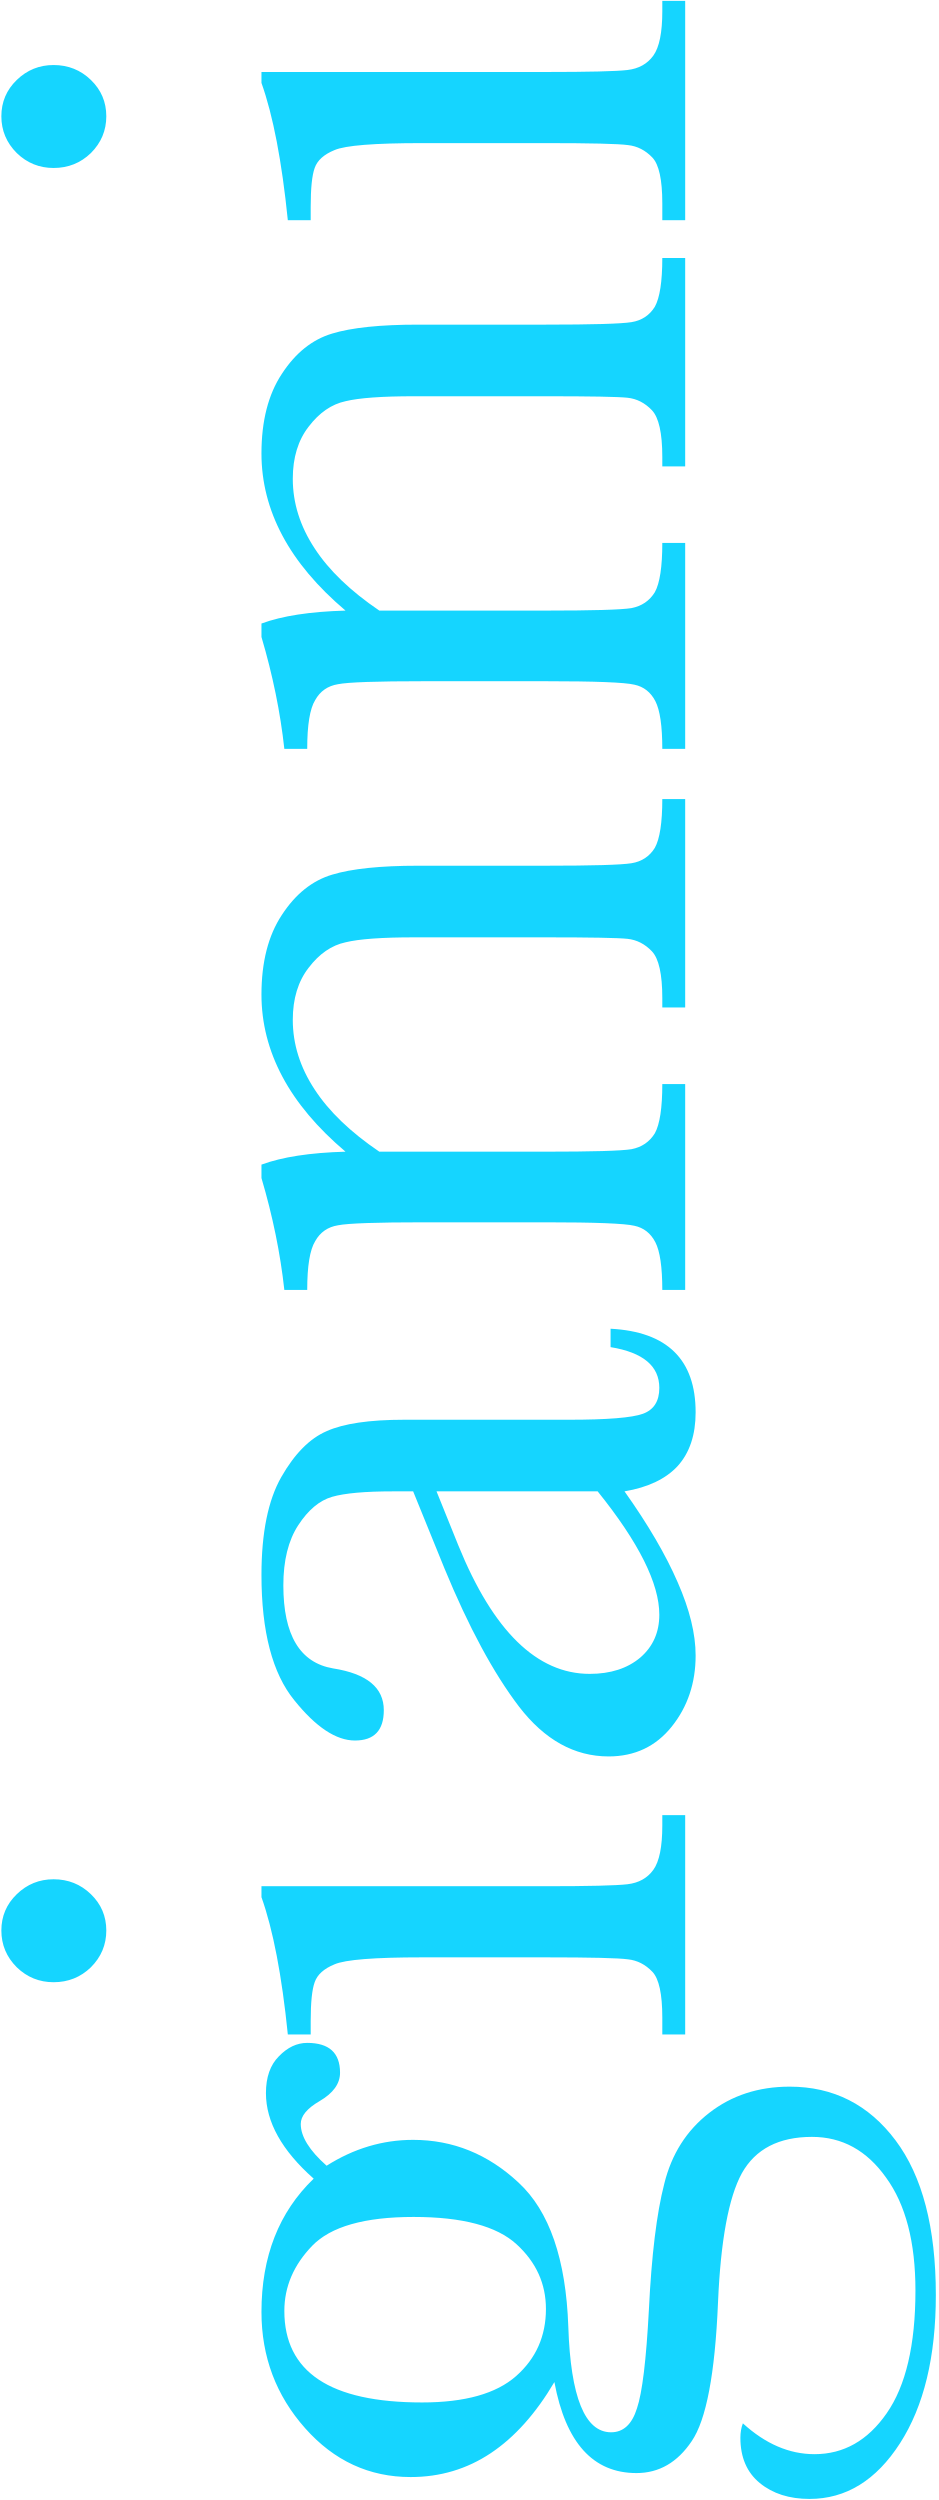
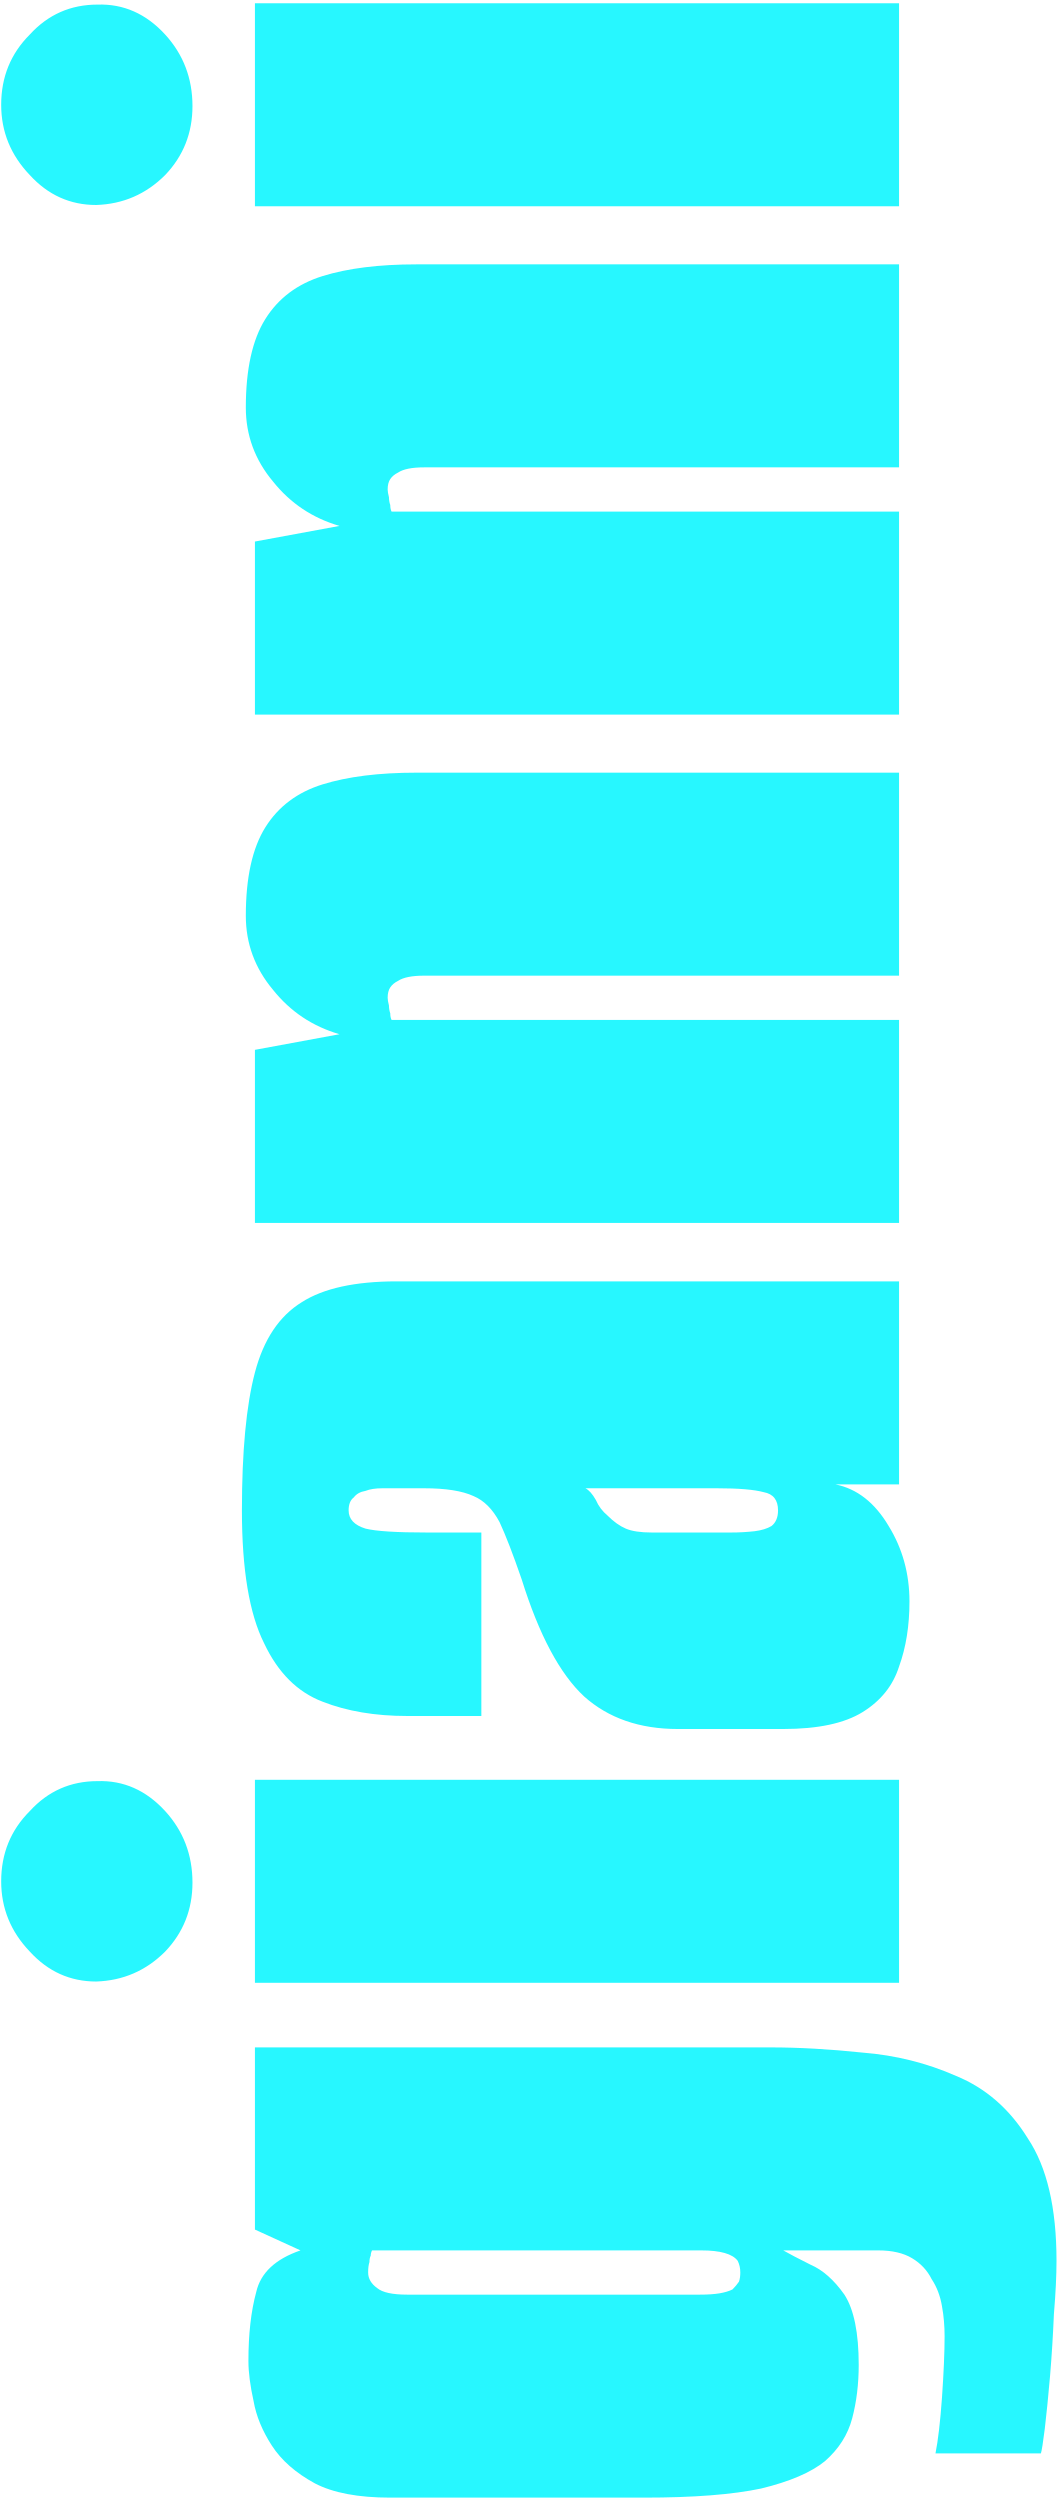
- <svg xmlns="http://www.w3.org/2000/svg" fill="none" height="810" viewBox="0 0 304 810" width="304">
-   <path d="m101.634 705.885c-10.313-9.131-15.469-18.369-15.469-27.715 0-5.156 1.397-9.131 4.189-11.924 2.793-2.9 5.854-4.35 9.185-4.35 7.09 0 10.635 3.222 10.635 9.667 0 3.545-2.202 6.607-6.607 9.185-4.082 2.363-6.123 4.834-6.123 7.412 0 4.082 2.793 8.594 8.379 13.535 8.809-5.586 18.155-8.379 28.037-8.379 12.891 0 24.278 4.62 34.161 13.858 9.99 9.238 15.361 24.814 16.113 46.728.752 22.774 5.371 34.16 13.857 34.16 3.975 0 6.768-2.578 8.379-7.734 1.719-5.049 3.008-15.683 3.867-31.904.86-17.725 2.525-31.367 4.995-40.928 2.364-9.56 7.198-17.187 14.502-22.881 7.305-5.693 16.006-8.54 26.104-8.54 14.18 0 25.62 5.801 34.321 17.403 8.701 11.601 13.052 28.305 13.052 50.112 0 19.98-3.867 35.986-11.602 48.017-7.734 12.032-17.509 18.047-29.326 18.047-6.553 0-11.924-1.718-16.113-5.156-4.19-3.437-6.284-8.325-6.284-14.663 0-1.719.268-3.276.805-4.673 7.305 6.66 15.039 9.99 23.204 9.99 9.453 0 17.241-4.404 23.364-13.213 6.23-8.916 9.345-22.182 9.345-39.799 0-15.684-3.168-27.876-9.506-36.578-6.231-8.808-14.234-13.212-24.009-13.212-10.742 0-18.316 3.921-22.72 11.762-4.297 7.842-6.875 21.807-7.734 41.895-.967 23.096-3.814 38.081-8.54 44.956-4.619 6.875-10.581 10.312-17.886 10.312-14.072 0-22.935-9.829-26.587-29.487-6.016 10.205-12.891 17.886-20.625 23.042s-16.382 7.734-25.942 7.734c-13.428 0-24.815-5.263-34.16-15.791-9.453-10.634-14.18-23.203-14.18-37.705 0-17.939 5.64-32.334 16.919-43.183zm35.127 72.51c13.857 0 24.009-2.847 30.454-8.541 6.445-5.693 9.668-12.944 9.668-21.752 0-8.165-3.169-15.147-9.507-20.948-6.445-5.908-17.564-8.862-33.355-8.862-15.898 0-26.855 3.115-32.871 9.346-6.015 6.23-9.023 13.266-9.023 21.108 0 9.883 3.706 17.295 11.118 22.236 7.412 4.942 18.584 7.413 33.516 7.413zm-119.4-136.158c-4.619 0-8.594-1.611-11.924-4.834-3.33-3.33-4.995-7.304-4.995-11.924 0-4.619 1.665-8.54 4.995-11.762 3.33-3.223 7.305-4.834 11.924-4.834 4.727 0 8.755 1.611 12.085 4.834 3.33 3.222 4.995 7.143 4.995 11.762 0 4.62-1.665 8.594-4.995 11.924-3.33 3.223-7.358 4.834-12.085 4.834zm67.353-31.098h92.007c14.072 0 22.934-.215 26.587-.645 3.652-.43 6.445-1.987 8.378-4.673 1.934-2.685 2.901-7.466 2.901-14.341v-3.383h7.412v71.059h-7.412v-5.478c0-7.627-1.074-12.569-3.223-14.824-2.256-2.364-4.887-3.707-7.895-4.029-3.116-.429-12.032-.644-26.748-.644h-39.961c-15.469 0-24.922.752-28.36 2.256-3.437 1.396-5.586 3.33-6.445 5.8-.859 2.364-1.289 6.553-1.289 12.569v4.35h-7.412c-1.934-19.121-4.78-33.945-8.54-44.472zm113.115-174.668v-5.962c18.369.967 27.554 9.99 27.554 27.07 0 7.305-1.934 13.106-5.801 17.402-3.867 4.19-9.614 6.929-17.241 8.218 7.627 10.742 13.374 20.572 17.241 29.488 3.867 8.808 5.801 16.704 5.801 23.686 0 8.916-2.578 16.597-7.735 23.042-5.156 6.445-11.977 9.668-20.463 9.668-11.065 0-20.733-5.371-29.004-16.113-8.272-10.85-16.328-25.782-24.17-44.795l-10.152-24.976h-6.445c-9.131 0-15.737.591-19.819 1.773-4.082 1.181-7.735 4.243-10.957 9.184-3.223 4.942-4.834 11.441-4.834 19.497 0 16.114 5.371 25.083 16.113 26.91 10.957 1.718 16.436 6.23 16.436 13.535 0 6.552-3.116 9.829-9.346 9.829-6.123 0-12.676-4.351-19.658-13.052-7.09-8.701-10.635-22.236-10.635-40.605 0-13.643 2.148-24.224 6.445-31.744 4.297-7.519 9.185-12.461 14.663-14.824 5.479-2.471 13.858-3.706 25.137-3.706h53.335c12.461 0 20.464-.644 24.009-1.934 3.545-1.289 5.317-4.082 5.317-8.378 0-7.09-5.264-11.495-15.791-13.213zm-56.396 46.728 7.089 17.564c11.28 27.715 25.459 41.572 42.539 41.572 6.768 0 12.247-1.773 16.436-5.317 4.082-3.545 6.123-8.164 6.123-13.858 0-5.049-1.665-10.903-4.995-17.563s-8.325-14.126-14.985-22.398zm-56.719-101.513v-4.351c6.66-2.471 15.737-3.867 27.231-4.189-9.131-7.735-15.952-15.845-20.464-24.332-4.512-8.486-6.768-17.348-6.768-26.586 0-10.528 2.202-19.122 6.606-25.782 4.404-6.767 9.829-11.118 16.275-13.051 6.338-1.934 15.63-2.901 27.876-2.901h41.25c15.254 0 24.546-.268 27.876-.806 3.33-.537 5.854-2.202 7.573-4.995 1.611-2.9 2.417-8.164 2.417-15.791h7.412v67.515h-7.412v-3.062c0-7.734-1.128-12.783-3.384-15.146s-4.888-3.706-7.895-4.028c-3.008-.323-11.871-.484-26.587-.484h-42.539c-10.42 0-17.832.537-22.237 1.612-4.511.966-8.486 3.706-11.924 8.217-3.437 4.405-5.156 10.044-5.156 16.919 0 7.842 2.363 15.362 7.09 22.559 4.619 7.09 11.602 13.804 20.947 20.142h53.819c15.254 0 24.546-.269 27.876-.806 3.33-.645 5.854-2.363 7.573-5.156 1.611-2.901 2.417-8.218 2.417-15.953h7.412v66.709h-7.412c0-7.412-.752-12.568-2.256-15.468-1.504-2.901-3.76-4.673-6.768-5.318-3.115-.752-12.729-1.128-28.842-1.128h-39.317c-15.361 0-24.653.323-27.876.967-3.33.537-5.801 2.256-7.412 5.156-1.719 2.793-2.578 8.057-2.578 15.791h-7.412c-1.289-11.816-3.76-23.901-7.412-36.254zm0-175.313v-4.351c6.66-2.47 15.737-3.867 27.231-4.189-9.131-7.734-15.952-15.845-20.464-24.331s-6.768-17.349-6.768-26.587c0-10.527 2.202-19.121 6.606-25.781 4.404-6.768 9.829-11.118 16.275-13.052 6.338-1.934 15.63-2.9 27.876-2.9h41.25c15.254 0 24.546-.269 27.876-.806s5.854-2.202 7.573-4.995c1.611-2.9 2.417-8.164 2.417-15.791h7.412v67.514h-7.412v-3.061c0-7.734-1.128-12.783-3.384-15.147-2.256-2.363-4.888-3.706-7.895-4.028-3.008-.322-11.871-.483-26.587-.483h-42.539c-10.42 0-17.832.537-22.237 1.611-4.511.967-8.486 3.706-11.924 8.218-3.437 4.404-5.156 10.044-5.156 16.919 0 7.842 2.363 15.361 7.09 22.558 4.619 7.09 11.602 13.804 20.947 20.142h53.819c15.254 0 24.546-.269 27.876-.806 3.33-.644 5.854-2.363 7.573-5.156 1.611-2.9 2.417-8.218 2.417-15.952h7.412v66.709h-7.412c0-7.412-.752-12.568-2.256-15.469-1.504-2.9-3.76-4.673-6.768-5.317-3.115-.752-12.729-1.128-28.842-1.128h-39.317c-15.361 0-24.653.322-27.876.967-3.33.537-5.801 2.256-7.412 5.156-1.719 2.793-2.578 8.057-2.578 15.791h-7.412c-1.289-11.816-3.76-23.901-7.412-36.255zm-67.353-151.948c-4.619 0-8.594-1.611-11.924-4.834-3.33-3.33-4.995-7.305-4.995-11.924-0-4.619 1.665-8.54 4.995-11.763 3.33-3.223 7.305-4.834 11.924-4.834 4.727 0 8.755 1.611 12.085 4.834 3.33 3.223 4.995 7.144 4.995 11.763s-1.665 8.594-4.995 11.924c-3.33 3.223-7.358 4.834-12.085 4.834zm67.353-31.099h92.007c14.072 0 22.934-.215 26.587-.645 3.652-.43 6.445-1.987 8.378-4.673 1.934-2.686 2.901-7.466 2.901-14.341v-3.384h7.412v71.06h-7.412v-5.479c0-7.627-1.074-12.568-3.223-14.824-2.256-2.363-4.887-3.706-7.895-4.028-3.116-.43-12.032-.644-26.748-.644h-39.961c-15.469 0-24.922.752-28.36 2.256-3.437 1.397-5.586 3.33-6.445 5.801-.859 2.363-1.289 6.553-1.289 12.568v4.351h-7.412c-1.934-19.121-4.78-33.945-8.54-44.473z" fill="#15d5ff" />
+ <svg xmlns="http://www.w3.org/2000/svg" width="268" height="634" viewBox="0 0 268 634" fill="none">
+   <g style="mix-blend-mode:multiply">
+     <path d="M267.93 573.34C267.93 577.08 267.71 581.59 267.27 586.87C267.05 592.15 266.72 597.43 266.28 602.71C265.84 607.77 265.4 612.17 264.96 615.91C264.52 619.43 264.19 621.52 263.97 622.18L237.24 622.18C237.9 618.88 238.45 614.15 238.89 607.99C239.33 601.61 239.55 596.44 239.55 592.48C239.55 589.84 239.33 587.31 238.89 584.89C238.45 582.25 237.57 579.94 236.25 577.96C235.15 575.76 233.5 574 231.3 572.68C229.1 571.36 226.24 570.7 222.72 570.7L198.63 570.7C200.17 571.58 202.48 572.79 205.56 574.33C208.64 575.65 211.5 578.18 214.14 581.92C216.56 585.66 217.77 591.6 217.77 599.74C217.77 604.58 217.22 609.09 216.12 613.27C215.02 617.45 212.71 621.08 209.19 624.16C205.67 627.02 200.28 629.33 193.02 631.09C185.76 632.63 175.86 633.4 163.32 633.4L98.97 633.4C90.83 633.4 84.45 632.19 79.83 629.77C74.99 627.13 71.36 623.94 68.94 620.2C66.52 616.46 64.98 612.72 64.32 608.98C63.44 605.02 63 601.61 63 598.75C63 591.93 63.66 586.1 64.98 581.26C66.08 576.42 69.82 572.9 76.2 570.7L64.65 565.42L64.65 519.22L195.33 519.22C202.59 519.22 210.4 519.66 218.76 520.54C227.12 521.2 235.04 523.18 242.52 526.48C250 529.56 256.05 534.84 260.67 542.32C265.51 549.58 267.93 559.92 267.93 573.34ZM187.74 576.31C187.74 575.21 187.52 574.22 187.08 573.34C186.42 572.46 185.32 571.8 183.78 571.36C182.24 570.92 180.26 570.7 177.84 570.7L94.35 570.7C94.13 571.14 94.02 571.58 94.02 572.02C93.8 572.46 93.69 573.01 93.69 573.67C93.47 574.33 93.36 575.21 93.36 576.31C93.36 577.85 94.13 579.17 95.67 580.27C96.99 581.37 99.52 581.92 103.26 581.92L177.51 581.92C179.49 581.92 181.14 581.81 182.46 581.59C183.78 581.37 184.88 581.04 185.76 580.6C186.42 579.94 186.97 579.28 187.41 578.62C187.63 577.96 187.74 577.19 187.74 576.31ZM228 502.844L64.65 502.844L64.65 451.364L228 451.364L228 502.844ZM48.81 477.434C48.81 484.254 46.5 490.084 41.88 494.924C37.04 499.764 31.21 502.294 24.39 502.514C17.79 502.514 12.18 499.984 7.56 494.924C2.72 489.864 0.3 483.924 0.3 477.104C0.3 470.064 2.72 464.124 7.56 459.284C12.18 454.224 17.9 451.694 24.72 451.694C31.32 451.474 37.04 454.004 41.88 459.284C46.5 464.344 48.81 470.394 48.81 477.434ZM230.64 406.136C230.64 412.296 229.76 417.796 228 422.636C226.46 427.476 223.38 431.326 218.76 434.186C214.14 437.046 207.43 438.476 198.63 438.476L171.9 438.476C162.22 438.476 154.3 435.726 148.14 430.226C141.98 424.506 136.7 414.606 132.3 400.526C130.1 394.146 128.23 389.306 126.69 386.006C124.93 382.706 122.73 380.506 120.09 379.406C117.23 378.086 113.05 377.426 107.55 377.426L96.99 377.426C95.23 377.426 93.8 377.646 92.7 378.086C91.38 378.306 90.39 378.856 89.73 379.736C88.85 380.396 88.41 381.496 88.41 383.036C88.41 385.236 89.84 386.776 92.7 387.656C95.34 388.316 100.51 388.646 108.21 388.646L122.07 388.646L122.07 435.176L103.26 435.176C95.12 435.176 87.97 433.966 81.81 431.546C75.43 429.126 70.48 424.176 66.96 416.696C63.22 409.216 61.35 397.996 61.35 383.036C61.35 368.076 62.45 356.416 64.65 348.056C66.85 339.696 70.81 333.756 76.53 330.236C82.03 326.716 90.06 324.956 100.62 324.956L228 324.956L228 376.436L211.83 376.436C217.33 377.536 221.84 381.056 225.36 386.996C228.88 392.716 230.64 399.096 230.64 406.136ZM197.31 383.036C197.31 380.396 196.1 378.856 193.68 378.416C191.26 377.756 187.3 377.426 181.8 377.426L148.47 377.426C149.35 377.866 150.23 378.856 151.11 380.396C151.77 381.936 152.76 383.256 154.08 384.356C155.62 385.896 157.16 386.996 158.7 387.656C160.24 388.316 162.44 388.646 165.3 388.646L185.43 388.646C187.41 388.646 189.39 388.536 191.37 388.316C193.13 388.096 194.56 387.656 195.66 386.996C196.76 386.116 197.31 384.796 197.31 383.036ZM228 310.129L64.65 310.129L64.65 266.239L86.1 262.279C79.28 260.299 73.67 256.559 69.27 251.059C64.65 245.559 62.34 239.289 62.34 232.249C62.34 222.569 63.99 215.089 67.29 209.809C70.59 204.529 75.43 200.899 81.81 198.919C88.19 196.939 96.11 195.949 105.57 195.949L228 195.949L228 247.429L107.55 247.429C106.01 247.429 104.69 247.539 103.59 247.759C102.49 247.979 101.61 248.309 100.95 248.749C100.07 249.189 99.41 249.739 98.97 250.399C98.53 251.059 98.31 251.939 98.31 253.039C98.31 253.479 98.42 254.139 98.64 255.019C98.64 255.679 98.75 256.339 98.97 256.999C98.97 257.659 99.08 258.209 99.3 258.649L228 258.649L228 310.129ZM228 181.223L64.65 181.223L64.65 137.333L86.1 133.373C79.28 131.393 73.67 127.653 69.27 122.153C64.65 116.653 62.34 110.383 62.34 103.343C62.34 93.663 63.99 86.183 67.29 80.903C70.59 75.623 75.43 71.993 81.81 70.013C88.19 68.033 96.11 67.043 105.57 67.043L228 67.043L228 118.523L107.55 118.523C106.01 118.523 104.69 118.633 103.59 118.853C102.49 119.073 101.61 119.403 100.95 119.843C100.07 120.283 99.41 120.833 98.97 121.493C98.53 122.153 98.31 123.033 98.31 124.133C98.31 124.573 98.42 125.233 98.64 126.113C98.64 126.773 98.75 127.433 98.97 128.093C98.97 128.753 99.08 129.303 99.3 129.743L228 129.743L228 181.223ZM228 52.316L64.65 52.316L64.65 0.836L228 0.836L228 52.316ZM48.81 26.906C48.81 33.726 46.5 39.556 41.88 44.396C37.04 49.236 31.21 51.766 24.39 51.986C17.79 51.986 12.18 49.456 7.56 44.396C2.72 39.336 0.3 33.396 0.3 26.576C0.3 19.536 2.72 13.596 7.56 8.756C12.18 3.696 17.9 1.166 24.72 1.166C31.32 0.946 37.04 3.476 41.88 8.756C46.5 13.816 48.81 19.866 48.81 26.906Z" fill="#27F7FF" />
+   </g>
</svg>
